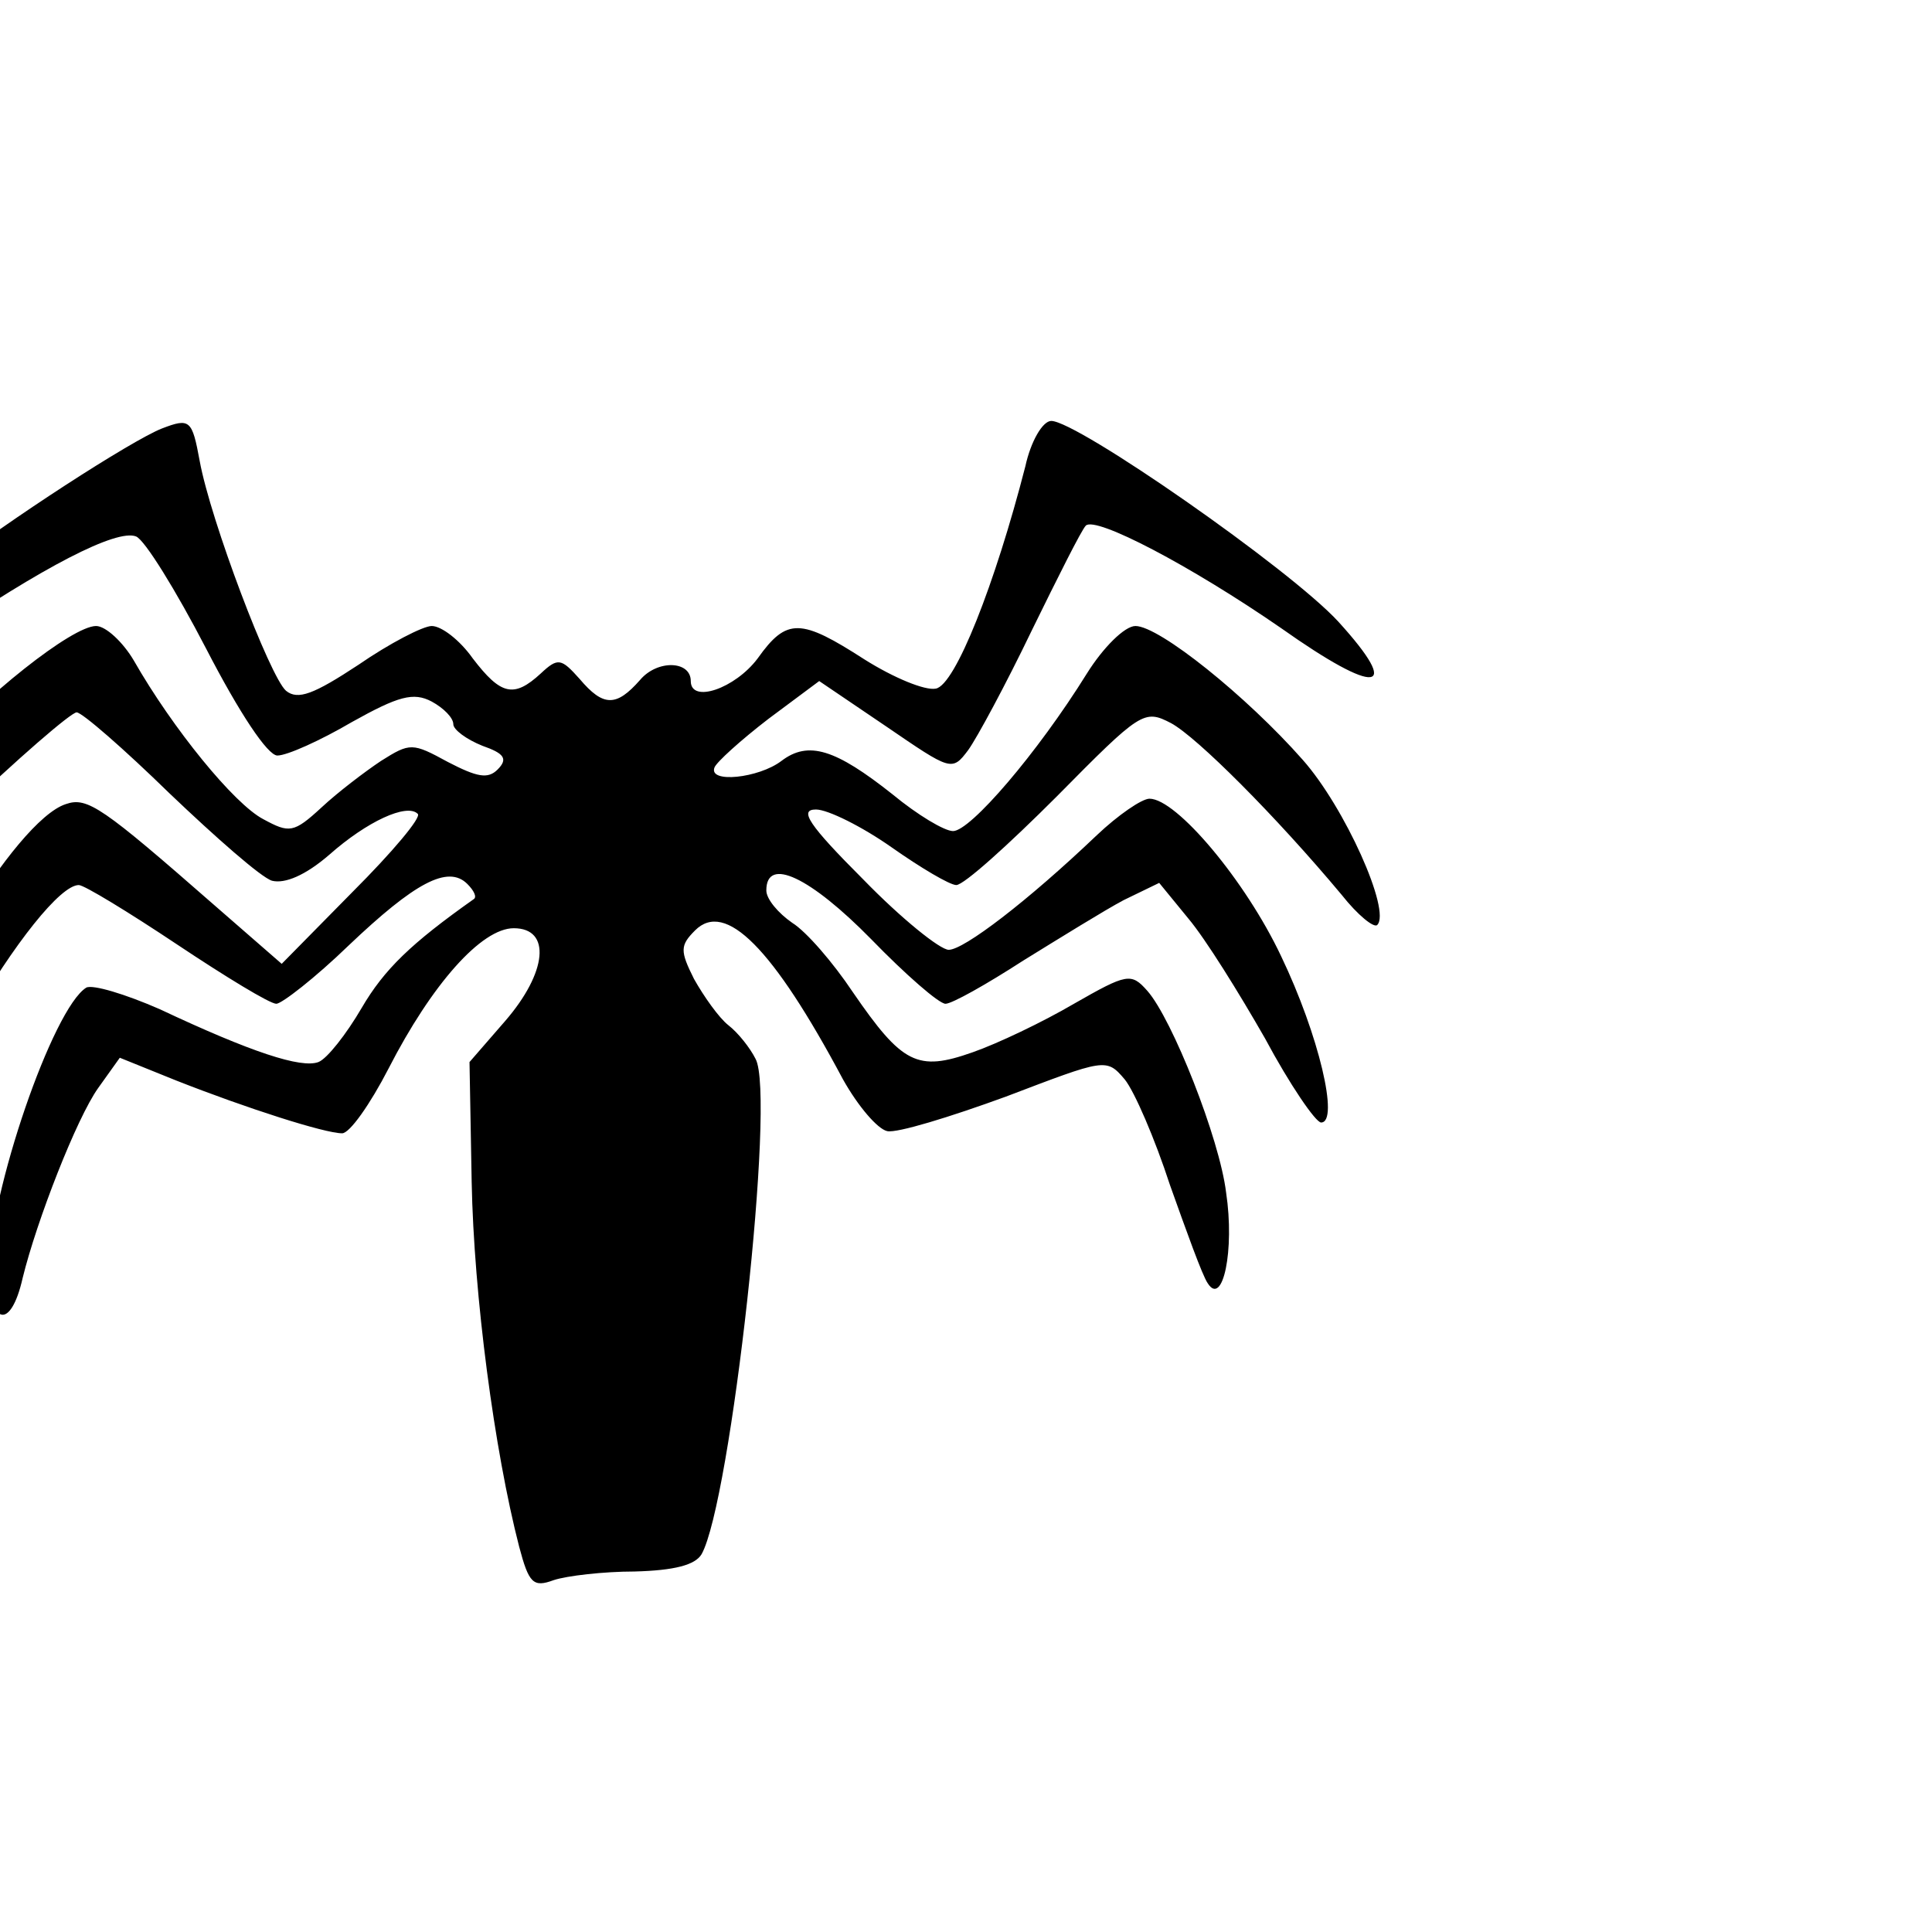
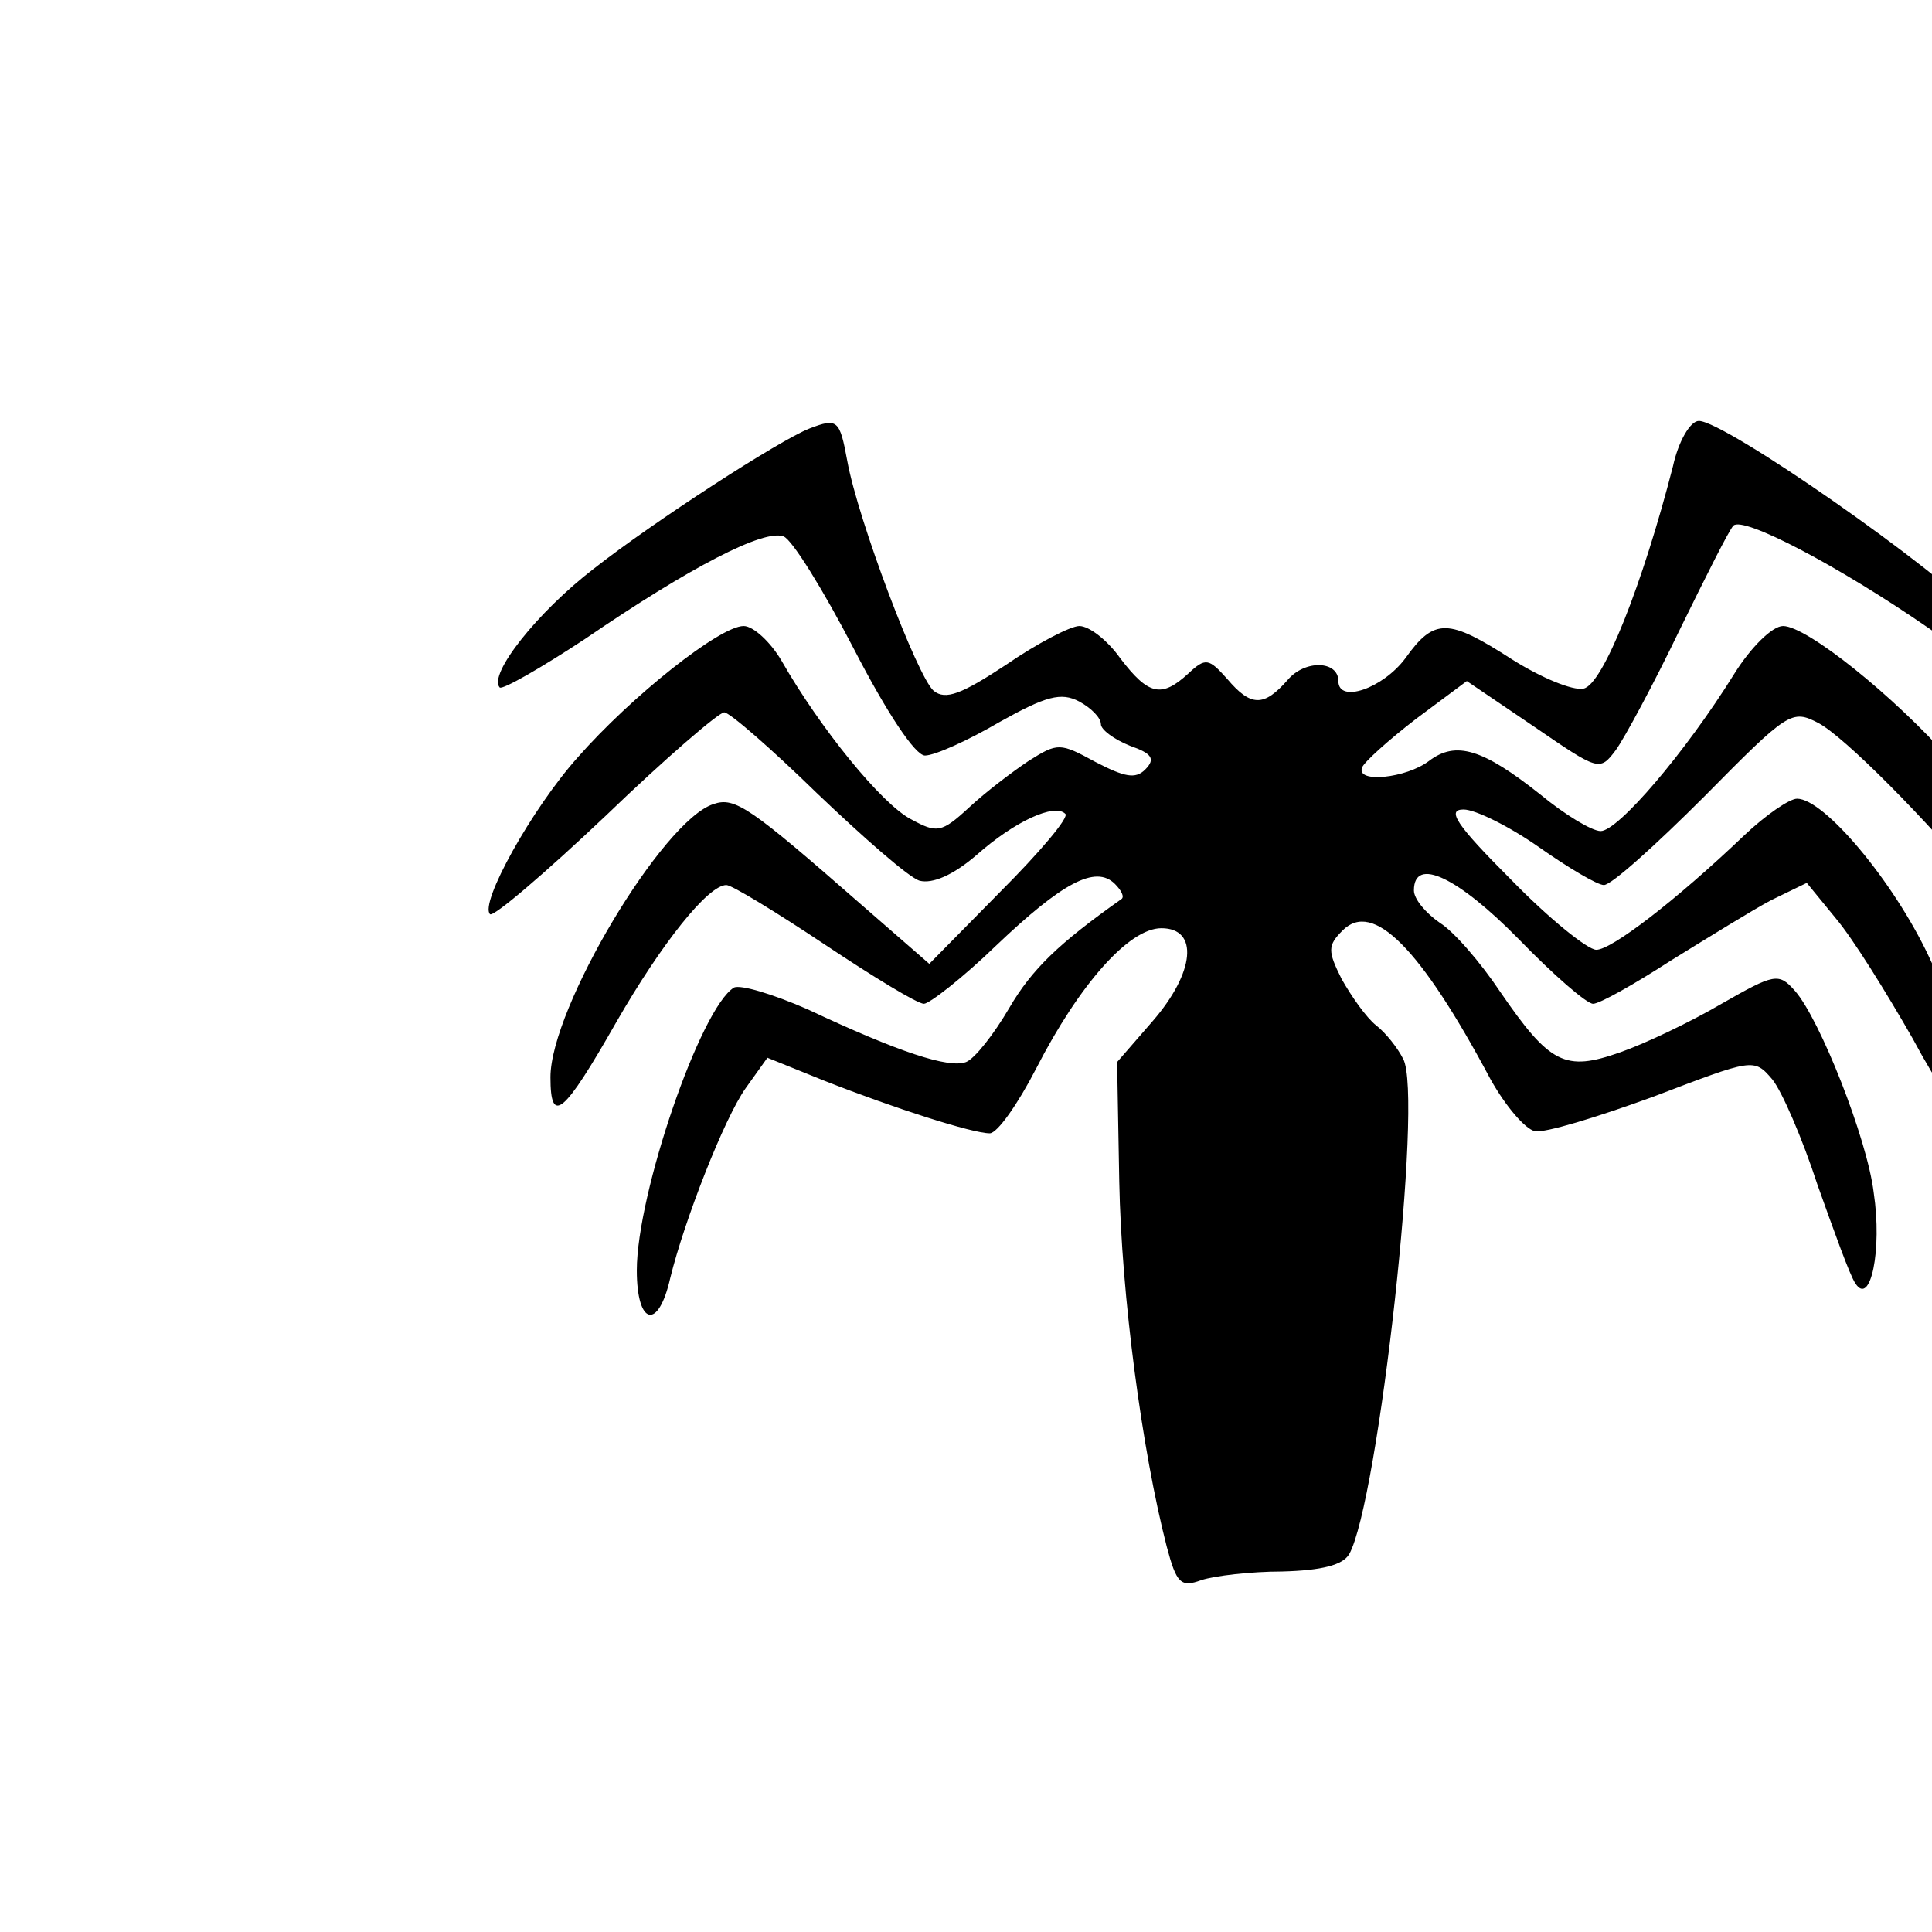
- <svg xmlns="http://www.w3.org/2000/svg" version="1.0" width="179pt" height="179pt" viewBox="30 -10 179 179" preserveAspectRatio="xMidYMid meet">
+ <svg xmlns="http://www.w3.org/2000/svg" version="1.0" width="179pt" height="179pt" viewBox="-30 -10 179 179" preserveAspectRatio="xMidYMid meet">
  <g transform="translate(0,170) scale(0.1,-0.1)" fill="#000000" stroke="none">
    <path d="M450 1403 c-28 -11 -144 -86 -200 -130 -52 -40 -98 -98 -87 -110 3 -2 38 18 79 45 98 67 166 102 184 95 8 -3 37 -50 65 -104 31 -60 57 -99 66 -99 9 0 40 14 69 31 43 24 57 28 74 19 11 -6 20 -15 20 -21 0 -5 12 -14 27 -20 20 -7 24 -12 14 -22 -9 -9 -19 -7 -46 7 -33 18 -35 18 -62 1 -15 -10 -40 -29 -55 -43 -26 -24 -30 -24 -54 -11 -27 14 -84 84 -120 147 -10 17 -26 32 -35 32 -22 0 -104 -65 -154 -122 -42 -47 -91 -135 -81 -145 3 -3 51 38 107 91 55 53 105 96 110 96 5 0 44 -34 86 -75 43 -41 85 -78 95 -81 12 -3 31 5 53 24 35 31 72 48 82 38 4 -3 -24 -36 -60 -72 l-66 -67 -62 54 c-104 91 -118 101 -138 94 -47 -15 -151 -189 -151 -253 0 -45 12 -35 61 51 42 73 85 127 102 127 5 0 46 -25 91 -55 45 -30 86 -55 92 -55 5 0 36 24 67 54 61 58 92 75 110 57 6 -6 9 -12 6 -14 -58 -41 -83 -65 -104 -101 -14 -24 -32 -47 -40 -50 -16 -6 -62 9 -147 49 -32 14 -62 23 -68 20 -31 -19 -90 -191 -90 -262 0 -51 20 -56 31 -7 13 53 50 148 70 176 l20 28 52 -21 c66 -26 138 -49 154 -49 7 0 26 27 43 60 40 78 86 130 116 130 35 0 31 -41 -8 -86 l-33 -38 2 -111 c2 -105 21 -249 44 -338 9 -34 13 -38 32 -31 12 4 46 8 75 8 37 1 56 6 62 16 27 48 69 425 50 459 -5 10 -16 24 -25 31 -9 7 -23 27 -32 43 -13 26 -13 31 1 45 28 28 72 -16 137 -138 14 -25 32 -46 41 -48 9 -2 58 13 110 32 92 35 93 36 110 16 9 -11 28 -55 42 -98 15 -42 30 -84 35 -91 14 -22 25 31 17 84 -6 50 -50 161 -73 187 -15 17 -19 16 -68 -12 -29 -17 -71 -37 -94 -45 -51 -18 -65 -11 -111 56 -18 27 -43 56 -56 64 -13 9 -24 22 -24 30 0 32 41 12 97 -45 32 -33 63 -60 69 -60 6 0 38 18 72 40 34 21 76 47 93 56 l33 16 27 -33 c16 -19 47 -69 71 -111 23 -43 47 -78 52 -78 17 0 -2 81 -37 154 -33 70 -97 146 -122 146 -7 0 -29 -15 -49 -34 -64 -61 -123 -106 -137 -106 -8 0 -44 29 -79 65 -51 51 -60 65 -44 65 11 0 43 -16 70 -35 27 -19 54 -35 60 -35 7 0 48 37 93 82 78 79 81 81 106 68 24 -13 97 -86 158 -159 15 -19 30 -31 33 -28 13 13 -30 109 -69 153 -52 59 -133 124 -155 124 -10 0 -30 -20 -45 -44 -46 -74 -108 -146 -124 -146 -8 0 -33 15 -56 34 -53 42 -78 50 -103 31 -21 -16 -68 -21 -62 -6 2 5 24 25 50 45 l47 35 62 -42 c60 -41 61 -42 76 -22 8 11 35 61 59 111 24 49 46 93 50 97 9 9 97 -37 181 -95 89 -63 113 -60 53 6 -45 49 -242 186 -266 186 -8 0 -19 -19 -24 -42 -28 -109 -65 -203 -83 -206 -10 -2 -39 10 -66 27 -59 38 -72 39 -99 1 -21 -28 -62 -42 -62 -21 0 19 -31 20 -47 1 -22 -25 -34 -25 -56 1 -17 19 -20 20 -36 5 -25 -23 -37 -20 -63 14 -12 17 -29 30 -38 30 -8 0 -39 -16 -68 -36 -41 -27 -56 -33 -67 -24 -15 13 -70 158 -80 213 -7 38 -9 40 -35 30z" />
  </g>
</svg>
